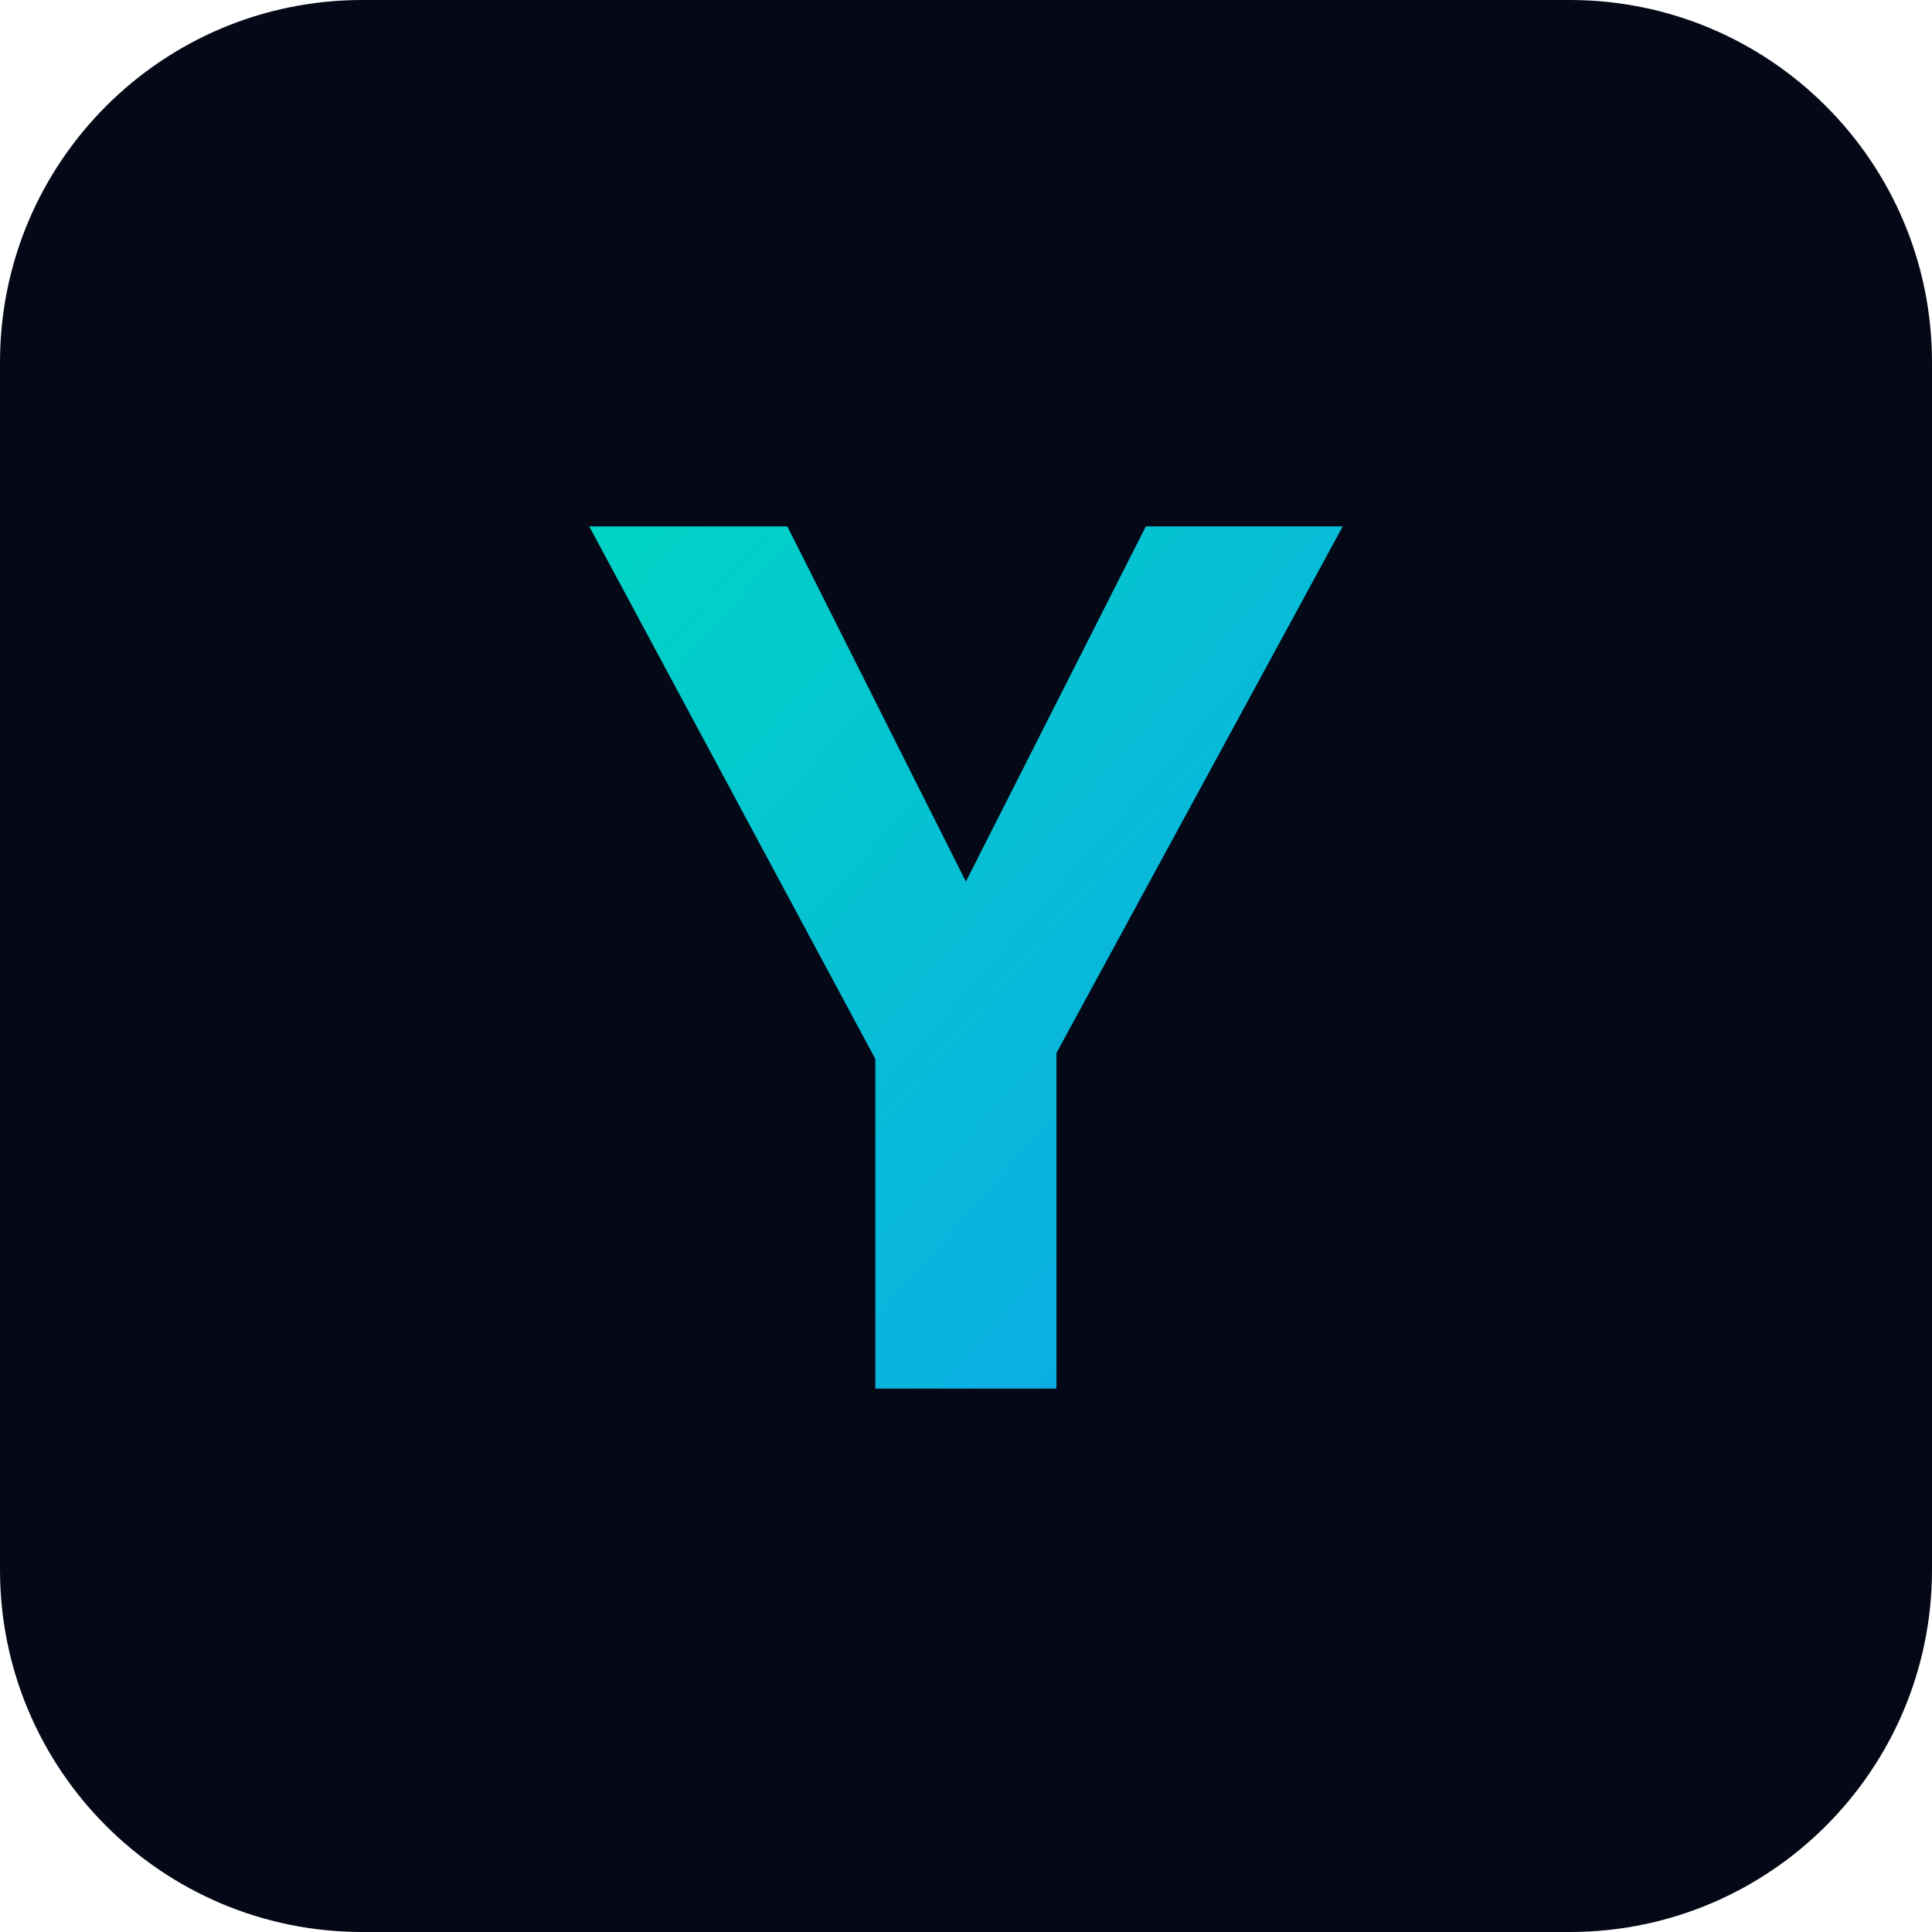
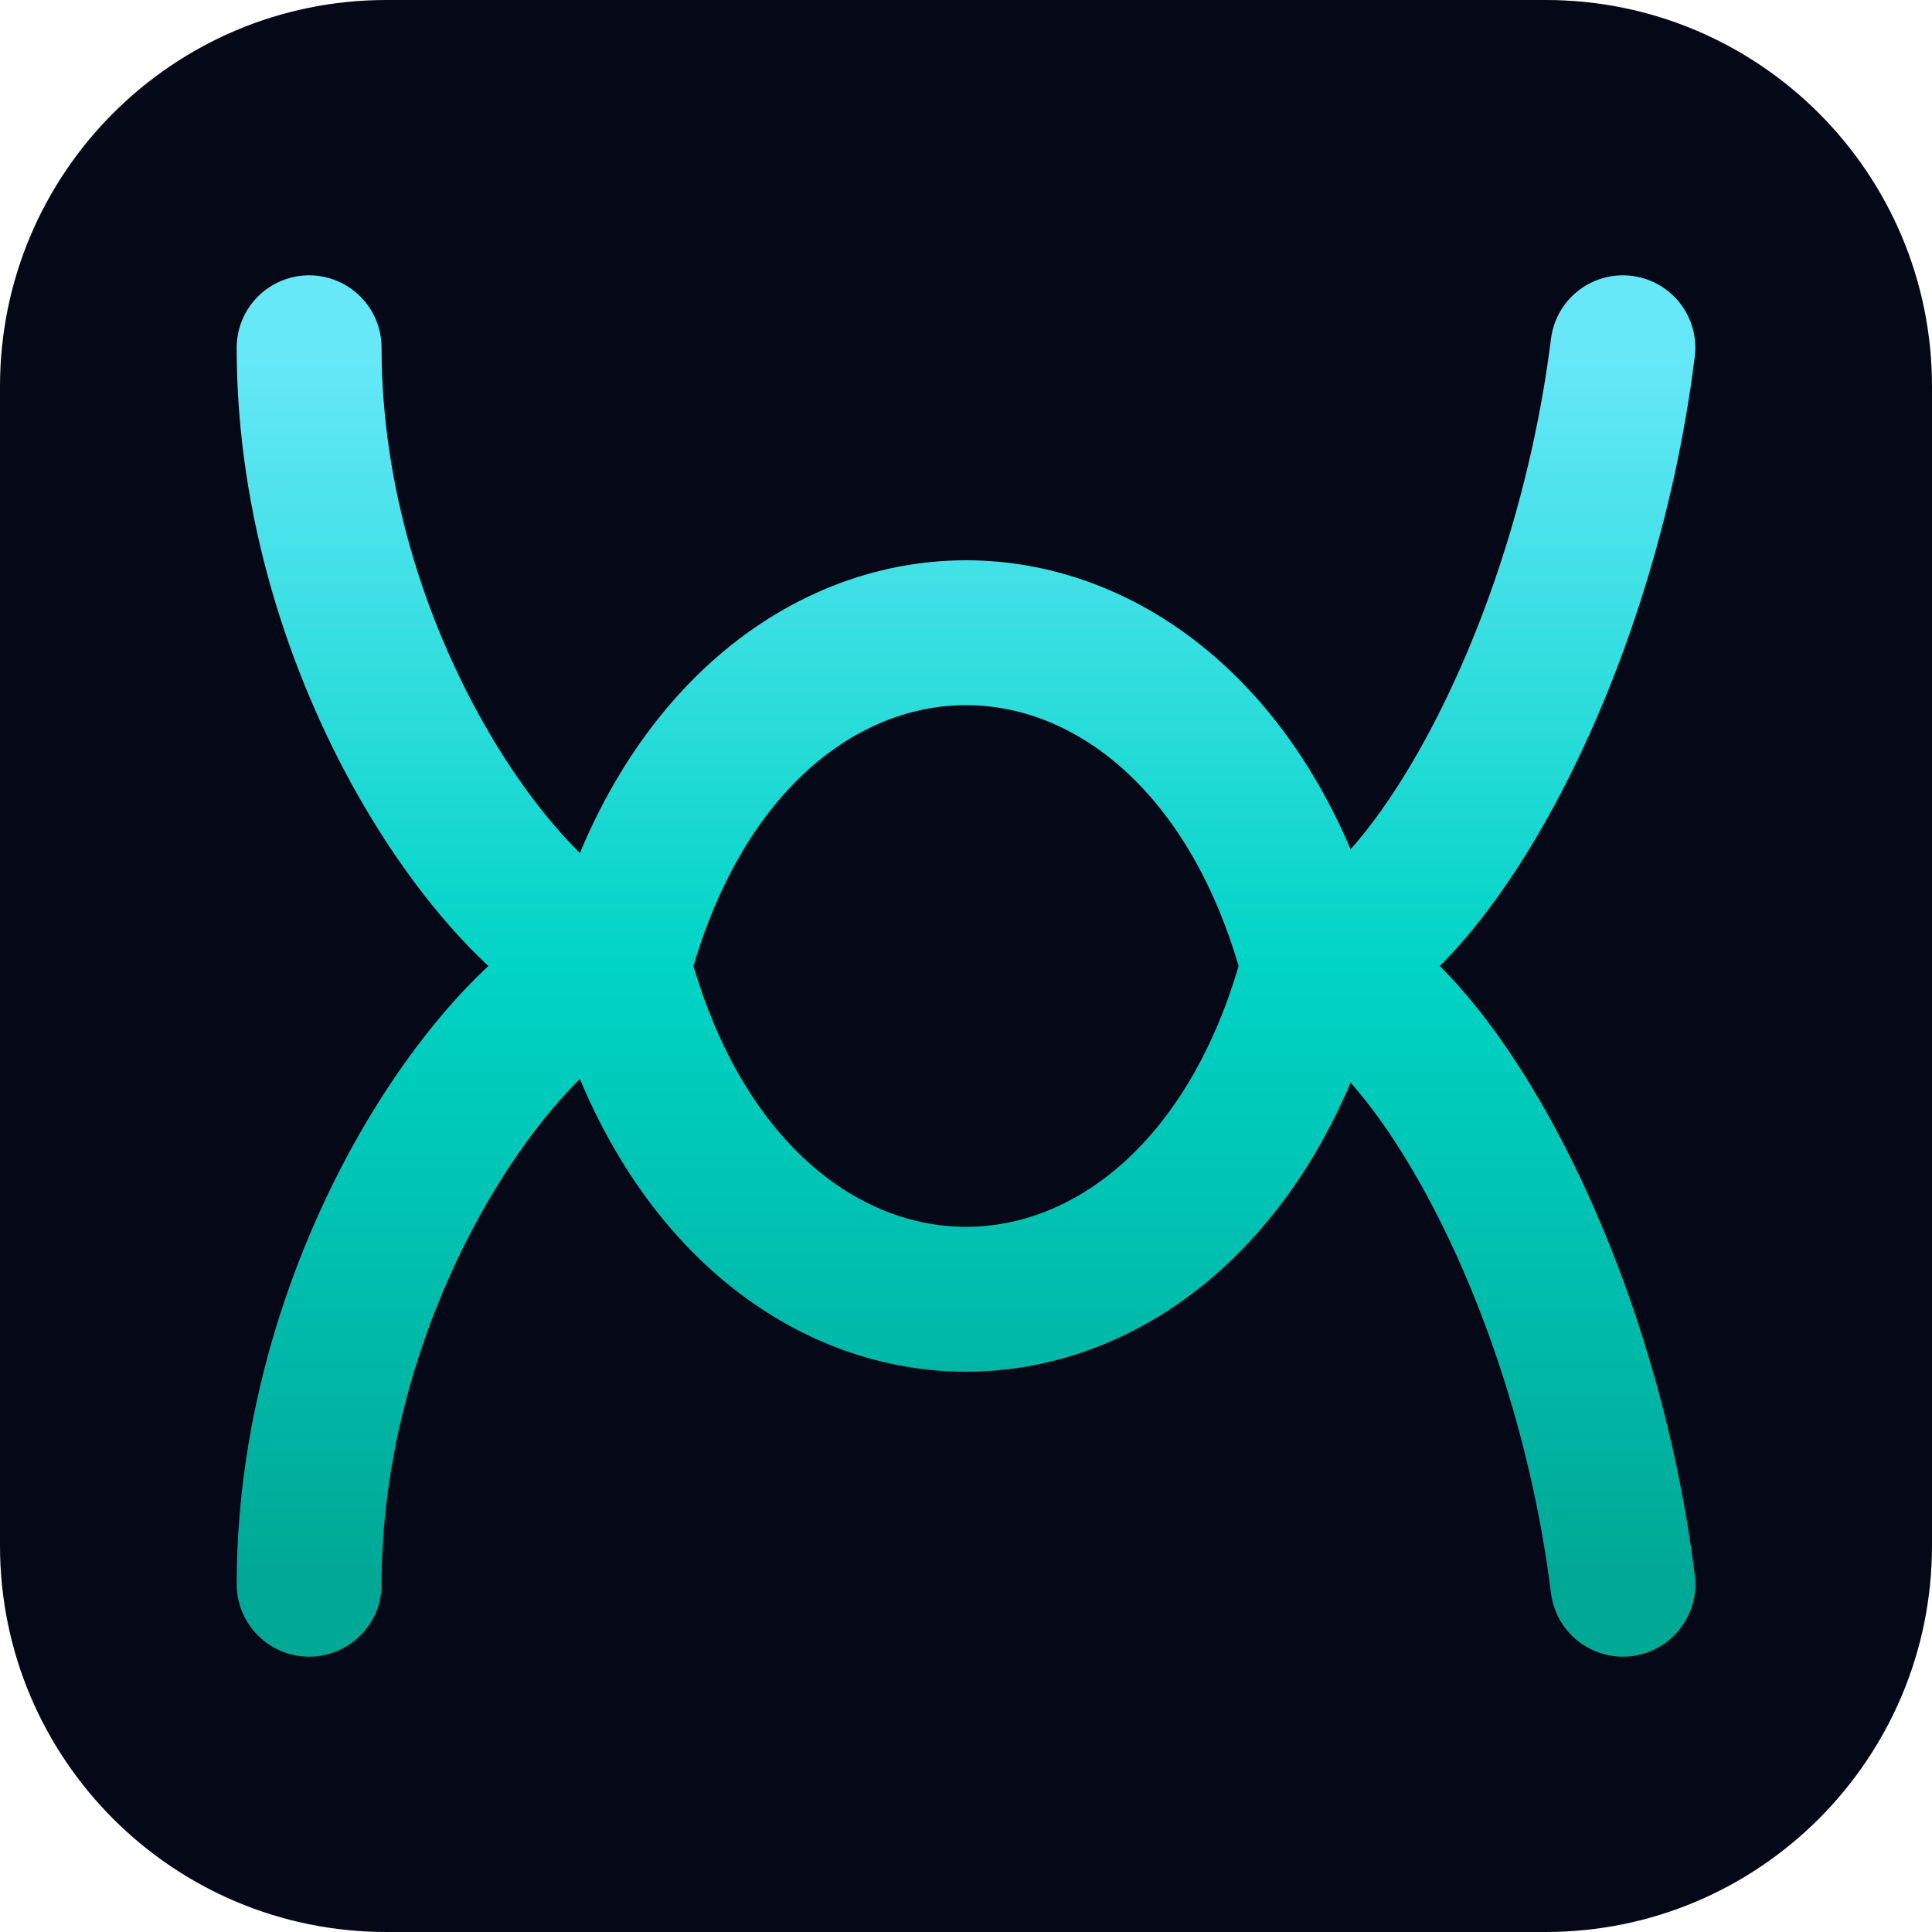
- <svg xmlns="http://www.w3.org/2000/svg" viewBox="0 0 128 128">
-   <rect width="128" height="128" rx="24" fill="#050816" />
+ <svg xmlns="http://www.w3.org/2000/svg" width="128" height="128" viewBox="0 0 100 100" fill="none">
+   <rect width="100" height="100" rx="20" fill="#050816" />
  <defs>
-     <linearGradient id="g" x1="0%" y1="0%" x2="100%" y2="100%">
-       <stop offset="0%" stop-color="#00D4C5" />
-       <stop offset="100%" stop-color="#0EA5E9" />
+     <linearGradient id="yoxon-grad" x1="50%" y1="0%" x2="50%" y2="100%">
+       <stop offset="0%" stop-color="#67e8f9" />
+       <stop offset="50%" stop-color="#00D4C5" />
+       <stop offset="100%" stop-color="#00a896" />
    </linearGradient>
  </defs>
-   <text x="64" y="92" font-family="Arial Black, sans-serif" font-size="80" font-weight="900" text-anchor="middle" fill="url(#g)">Y</text>
+   <path d="M16 18 C16 34 26 48 32 50 C38 73 62 73 68 50 C74 52 82 66 84 82" stroke="url(#yoxon-grad)" stroke-width="7.5" stroke-linecap="round" />
+   <path d="M16 82 C16 66 26 52 32 50 C38 27 62 27 68 50 C74 48 82 34 84 18" stroke="url(#yoxon-grad)" stroke-width="7.5" stroke-linecap="round" />
</svg>
